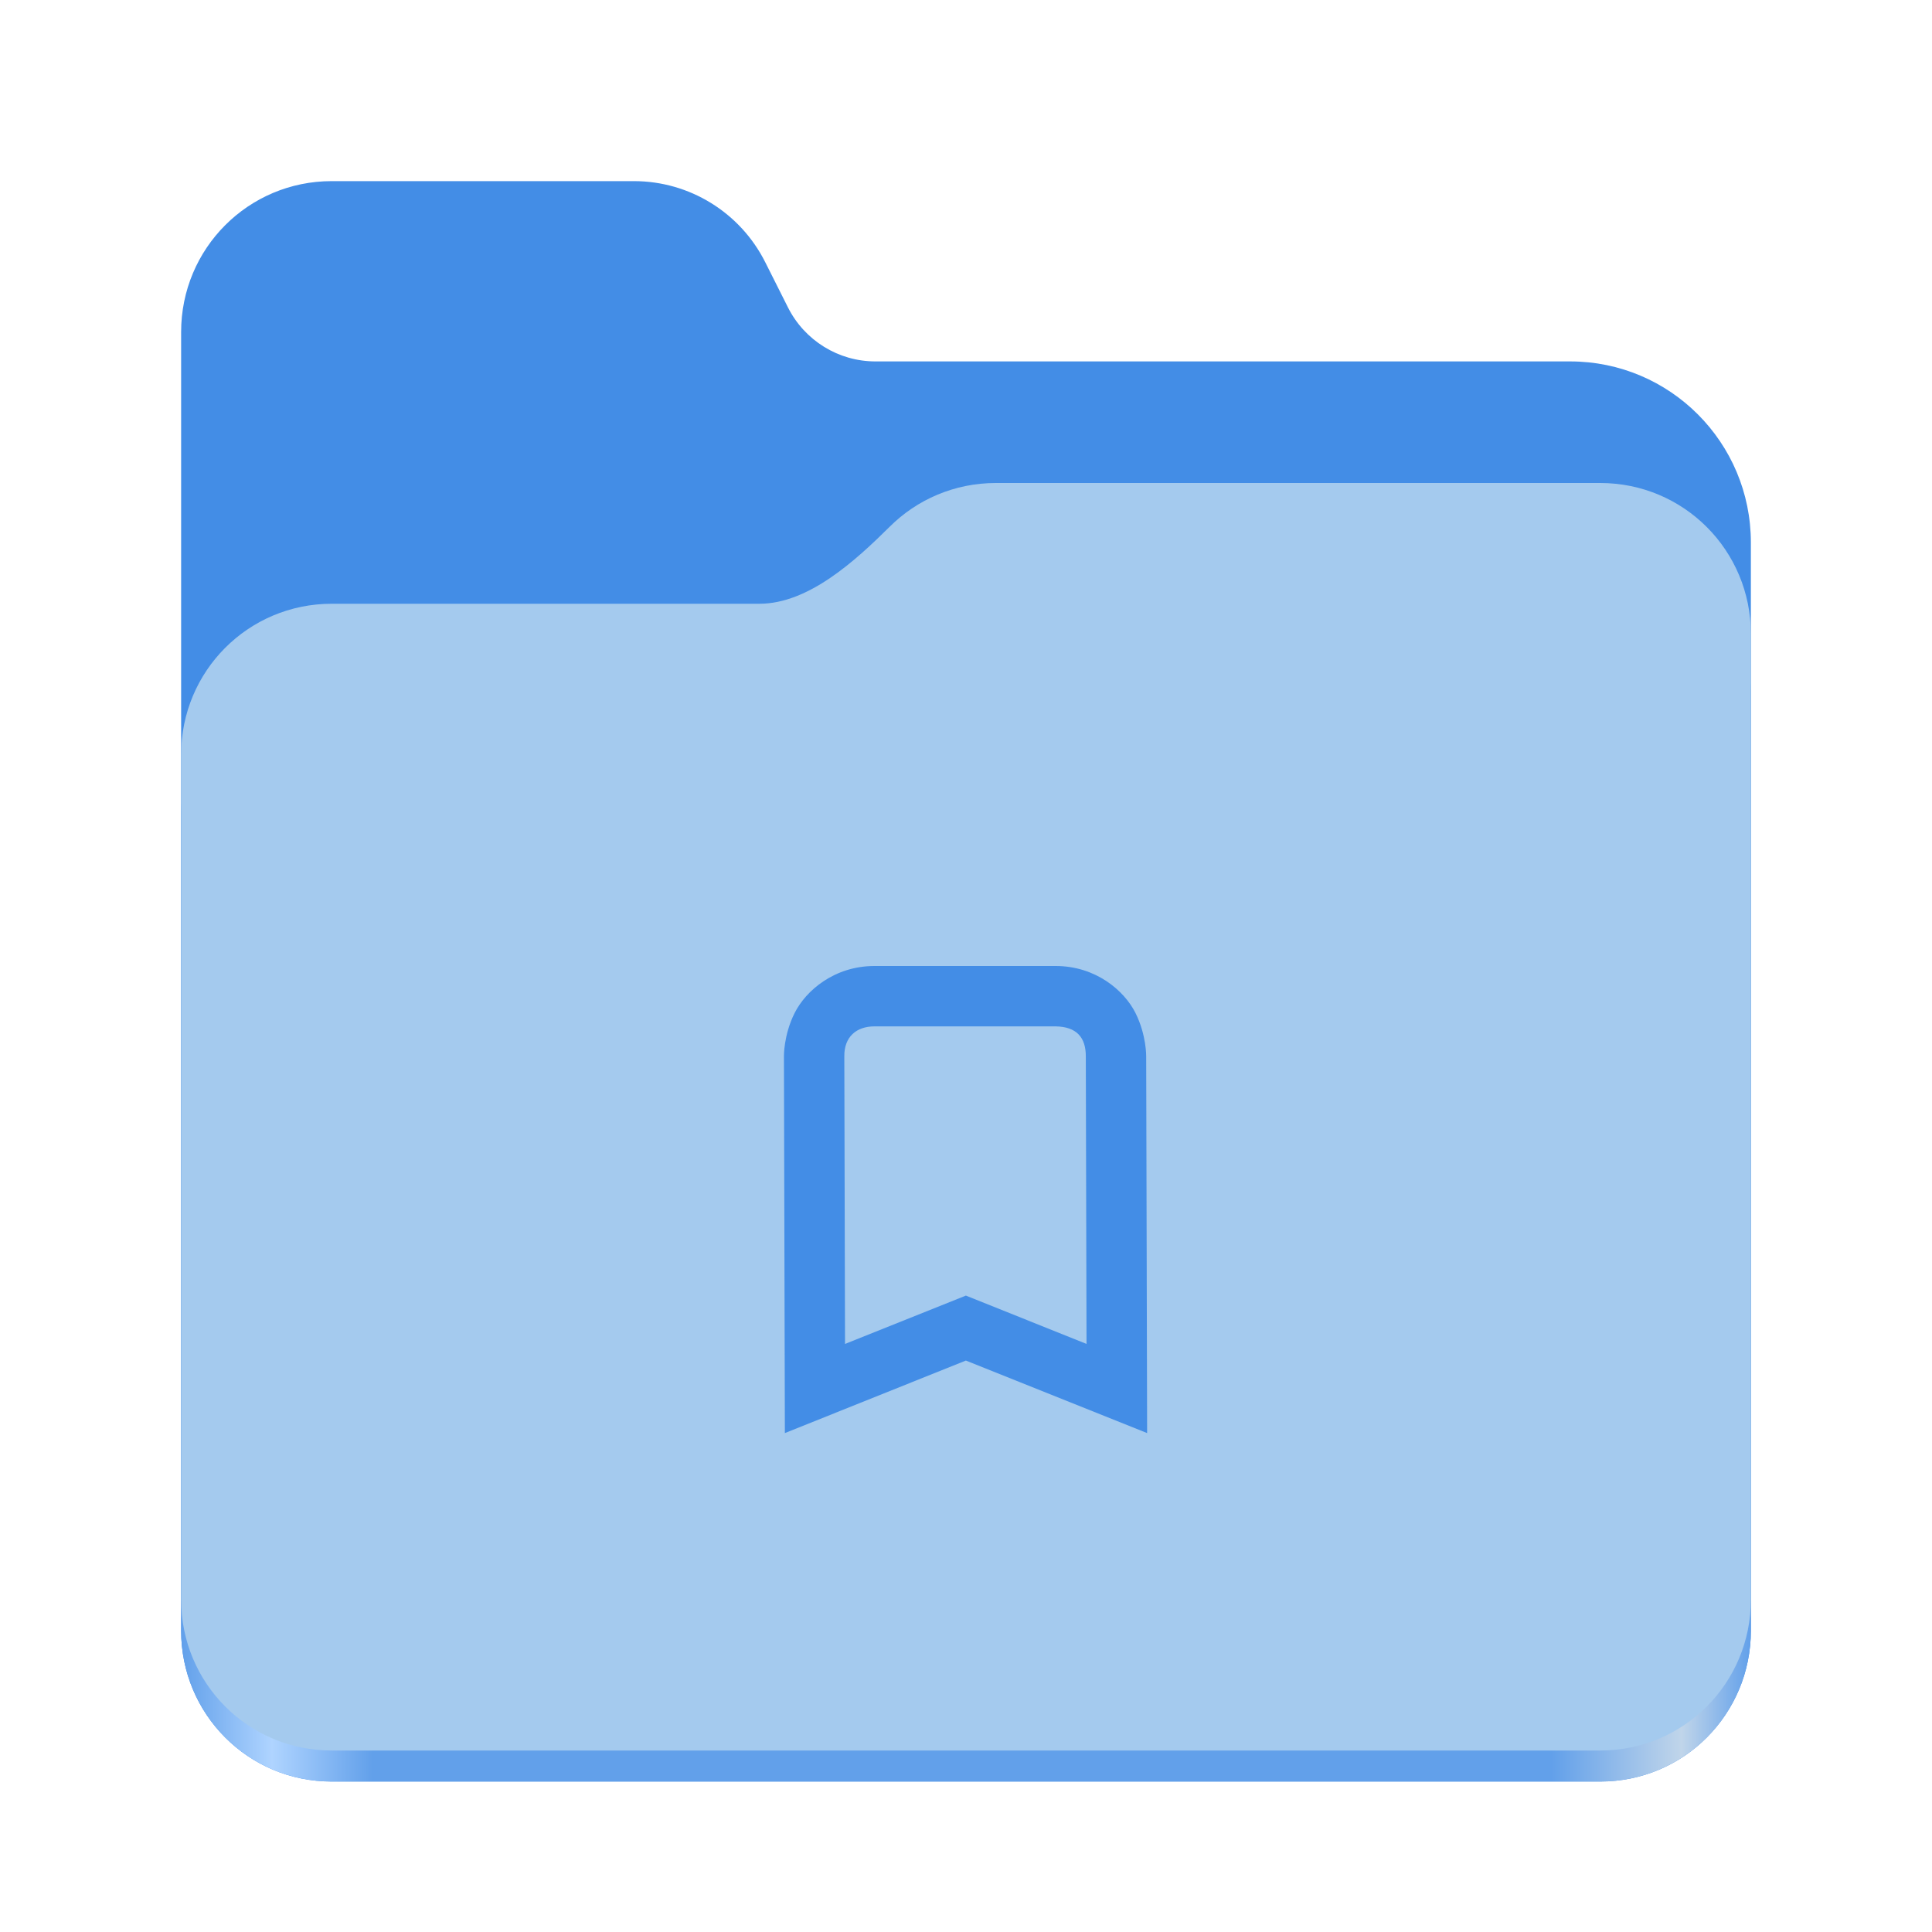
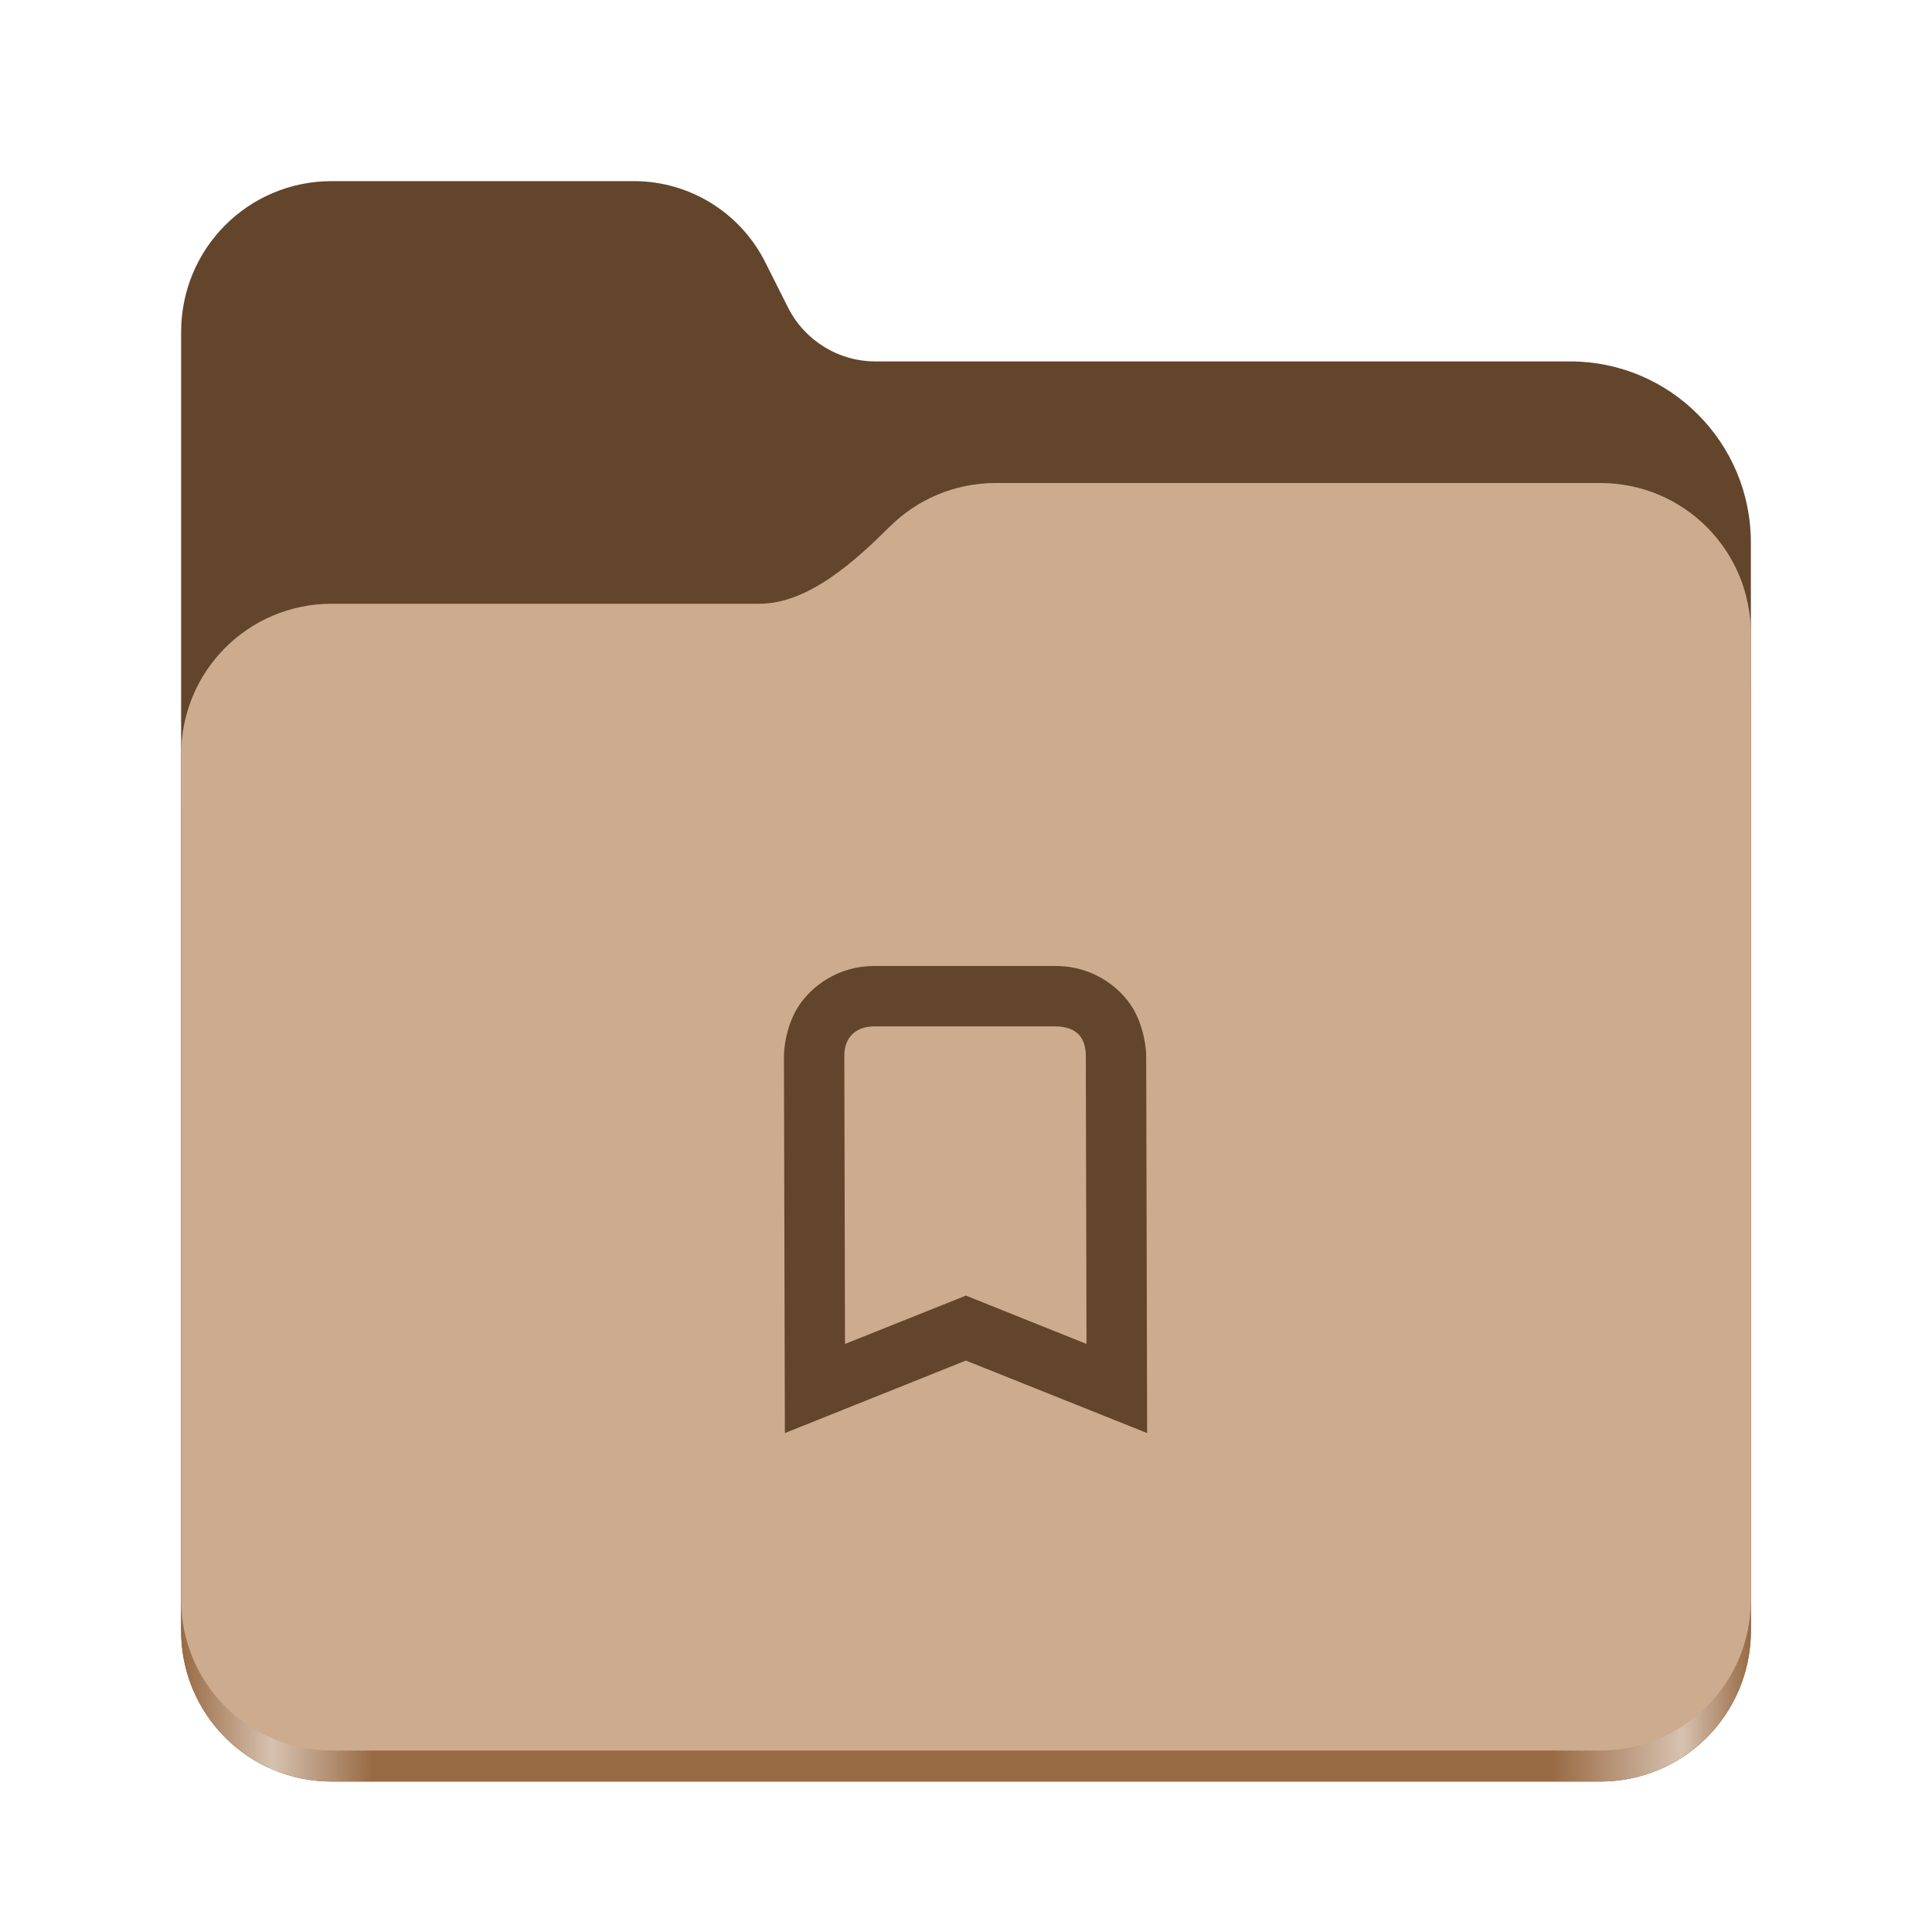
- <svg xmlns="http://www.w3.org/2000/svg" height="128px" viewBox="0 0 128 128" width="128px">
-   <linearGradient id="a" gradientTransform="matrix(0.45451 0 0 0.455522 -1210.292 616.1726)" gradientUnits="userSpaceOnUse" x1="2689.252" x2="2918.07" y1="-1106.803" y2="-1106.803">
-     <stop offset="0" stop-color="#62a0ea" />
-     <stop offset="0.058" stop-color="#afd4ff" />
-     <stop offset="0.122" stop-color="#62a0ea" />
-     <stop offset="0.873" stop-color="#62a0ea" />
-     <stop offset="0.956" stop-color="#c0d5ea" />
-     <stop offset="1" stop-color="#62a0ea" />
-   </linearGradient>
-   <path d="m 21.977 12 c -5.527 0 -9.977 4.461 -9.977 10 v 86.031 c 0 5.543 4.449 10 9.977 10 h 84.043 c 5.531 0 9.98 -4.457 9.98 -10 v -72.086 c 0 -6.629 -5.359 -12 -11.973 -12 h -46.027 c -2.453 0 -4.695 -1.387 -5.797 -3.582 l -1.504 -2.992 c -1.656 -3.293 -5.02 -5.371 -8.699 -5.371 z m 0 0" fill="#438de6" />
-   <path d="m 65.977 36 c -2.746 0 -5.227 1.102 -7.027 2.891 c -2.273 2.254 -5.383 5.109 -8.633 5.109 h -28.34 c -5.527 0 -9.977 4.461 -9.977 10 v 54.031 c 0 5.543 4.449 10 9.977 10 h 84.043 c 5.531 0 9.98 -4.457 9.98 -10 v -62.031 c 0 -5.539 -4.449 -10 -9.98 -10 z m 0 0" fill="url(#a)" />
-   <path d="m 65.977 32 c -2.746 0 -5.227 1.102 -7.027 2.891 c -2.273 2.254 -5.383 5.109 -8.633 5.109 h -28.34 c -5.527 0 -9.977 4.461 -9.977 10 v 55.977 c 0 5.539 4.449 10 9.977 10 h 84.043 c 5.531 0 9.98 -4.461 9.98 -10 v -63.977 c 0 -5.539 -4.449 -10 -9.98 -10 z m 0 0" fill="#a4caee" />
-   <path d="m 57.938 64 c -2.664 0 -4.547 1.633 -5.289 3.109 c -0.742 1.477 -0.711 2.891 -0.711 2.891 l 0.062 24.945 l 11.992 -4.805 l 12.008 4.805 l -0.062 -24.953 c 0 -0.008 0.023 -1.414 -0.711 -2.883 c -0.742 -1.477 -2.625 -3.109 -5.289 -3.109 z m 0 4 h 12 c 1.391 0.023 2.008 0.734 2 2 l 0.047 19.039 l -7.992 -3.203 l -8.008 3.203 l -0.047 -19.047 c -0.016 -1.297 0.797 -1.992 2 -1.992 z m 0 0" fill="#438de6" />
+ <svg xmlns="http://www.w3.org/2000/svg" width="128" height="128" viewBox="0 0 128 128" fill="none">
+   <path d="M21.977 12C16.449 12 12 16.461 12 22V108.031C12 113.574 16.449 118.031 21.977 118.031H106.02C111.551 118.031 116 113.574 116 108.031V35.945C116 29.316 110.641 23.945 104.027 23.945H58C55.547 23.945 53.305 22.559 52.203 20.363L50.699 17.371C49.043 14.078 45.68 12 42 12H21.977Z" fill="#63452C" />
+   <path d="M65.977 36C63.23 36 60.75 37.102 58.949 38.891C56.676 41.145 53.566 44 50.316 44H21.977C16.449 44 12 48.461 12 54V108.031C12 113.574 16.449 118.031 21.977 118.031H106.02C111.551 118.031 116 113.574 116 108.031V46C116 40.461 111.551 36 106.02 36H65.977Z" fill="url(#paint0_linear_25_195)" />
+   <path d="M65.977 32C63.23 32 60.75 33.102 58.949 34.891C56.676 37.145 53.566 40 50.316 40H21.977C16.449 40 12 44.461 12 50V105.977C12 111.516 16.449 115.977 21.977 115.977H106.02C111.551 115.977 116 111.516 116 105.977V42C116 36.461 111.551 32 106.02 32H65.977Z" fill="#CDAB8F" />
+   <path d="M57.938 64C55.273 64 53.391 65.633 52.648 67.109C51.906 68.586 51.938 70 51.938 70L52 94.945L63.992 90.141L76 94.945L75.938 69.992C75.938 69.984 75.961 68.578 75.227 67.109C74.484 65.633 72.602 64 69.938 64H57.938ZM57.938 68H69.938C71.328 68.023 71.945 68.734 71.938 70L71.984 89.039L63.992 85.836L55.984 89.039L55.938 69.992C55.922 68.695 56.734 68 57.938 68Z" fill="#63452C" />
+   <defs>
+     <linearGradient id="paint0_linear_25_195" x1="12" y1="112" x2="116" y2="112" gradientUnits="userSpaceOnUse">
+       <stop stop-color="#986A44" />
+       <stop offset="0.058" stop-color="#D7C2B0" />
+       <stop offset="0.122" stop-color="#986A44" />
+       <stop offset="0.873" stop-color="#986A44" />
+       <stop offset="0.956" stop-color="#D7C2B0" />
+       <stop offset="1" stop-color="#986A44" />
+     </linearGradient>
+   </defs>
</svg>
